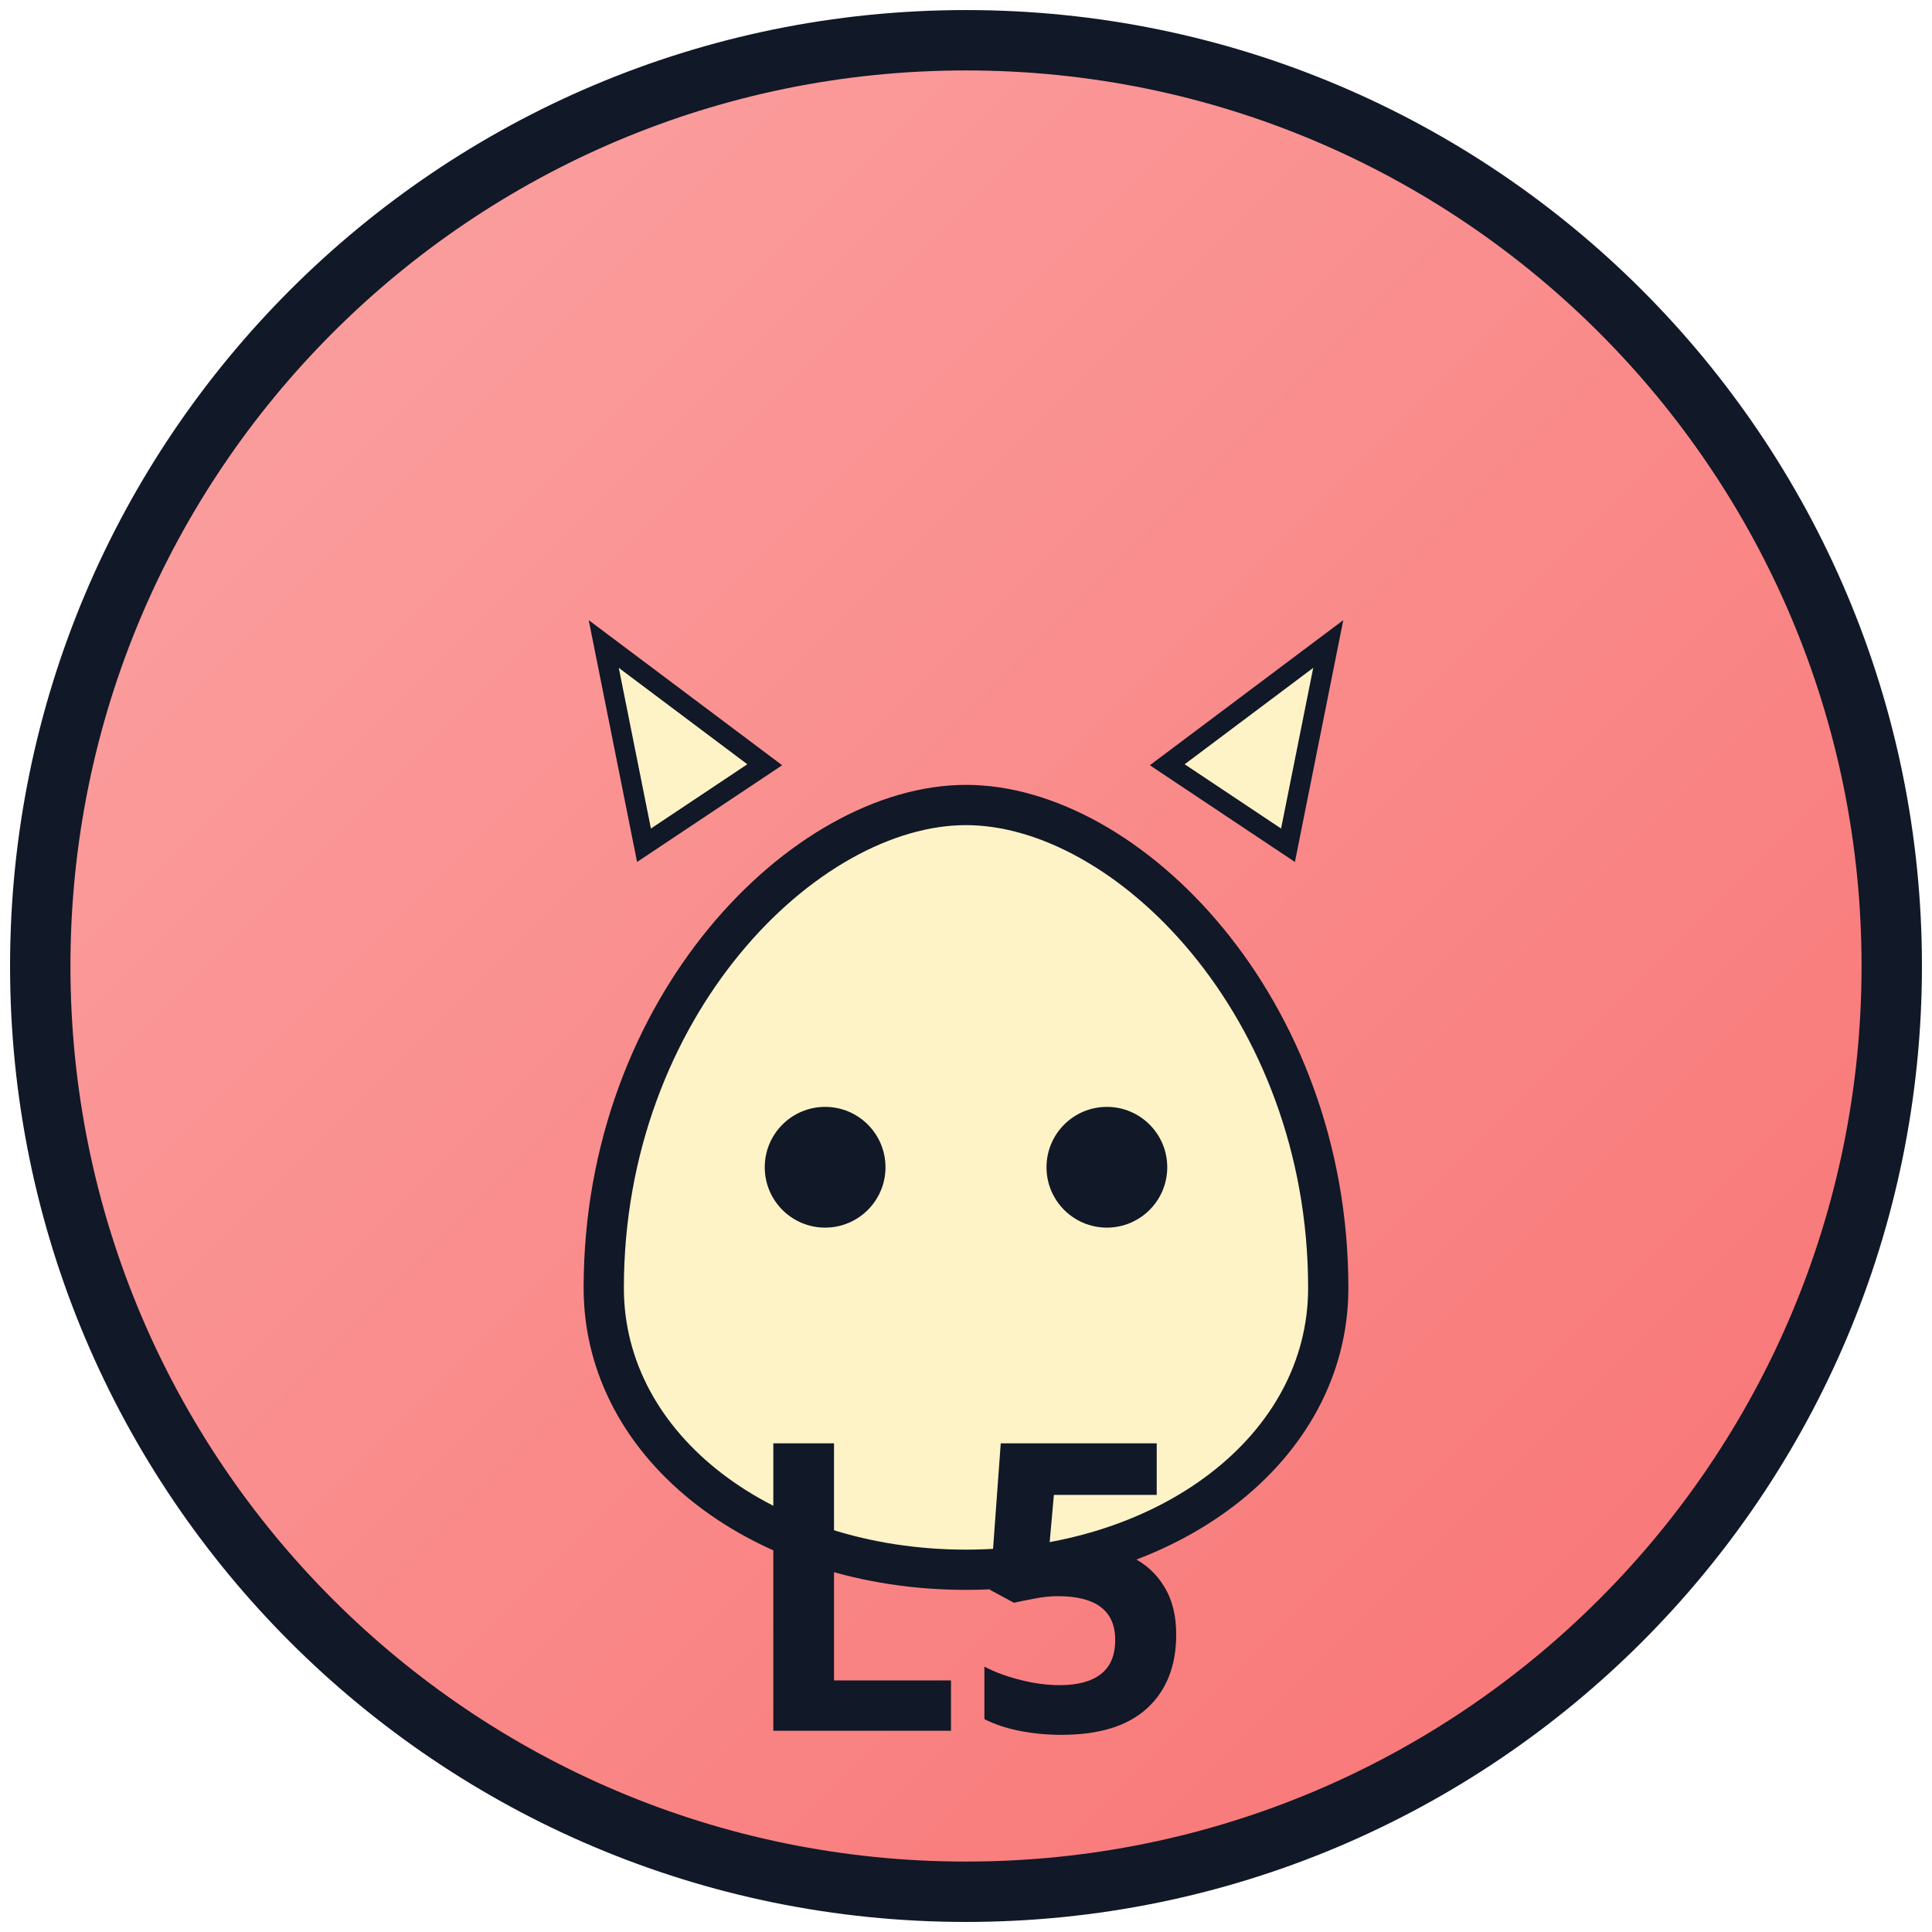
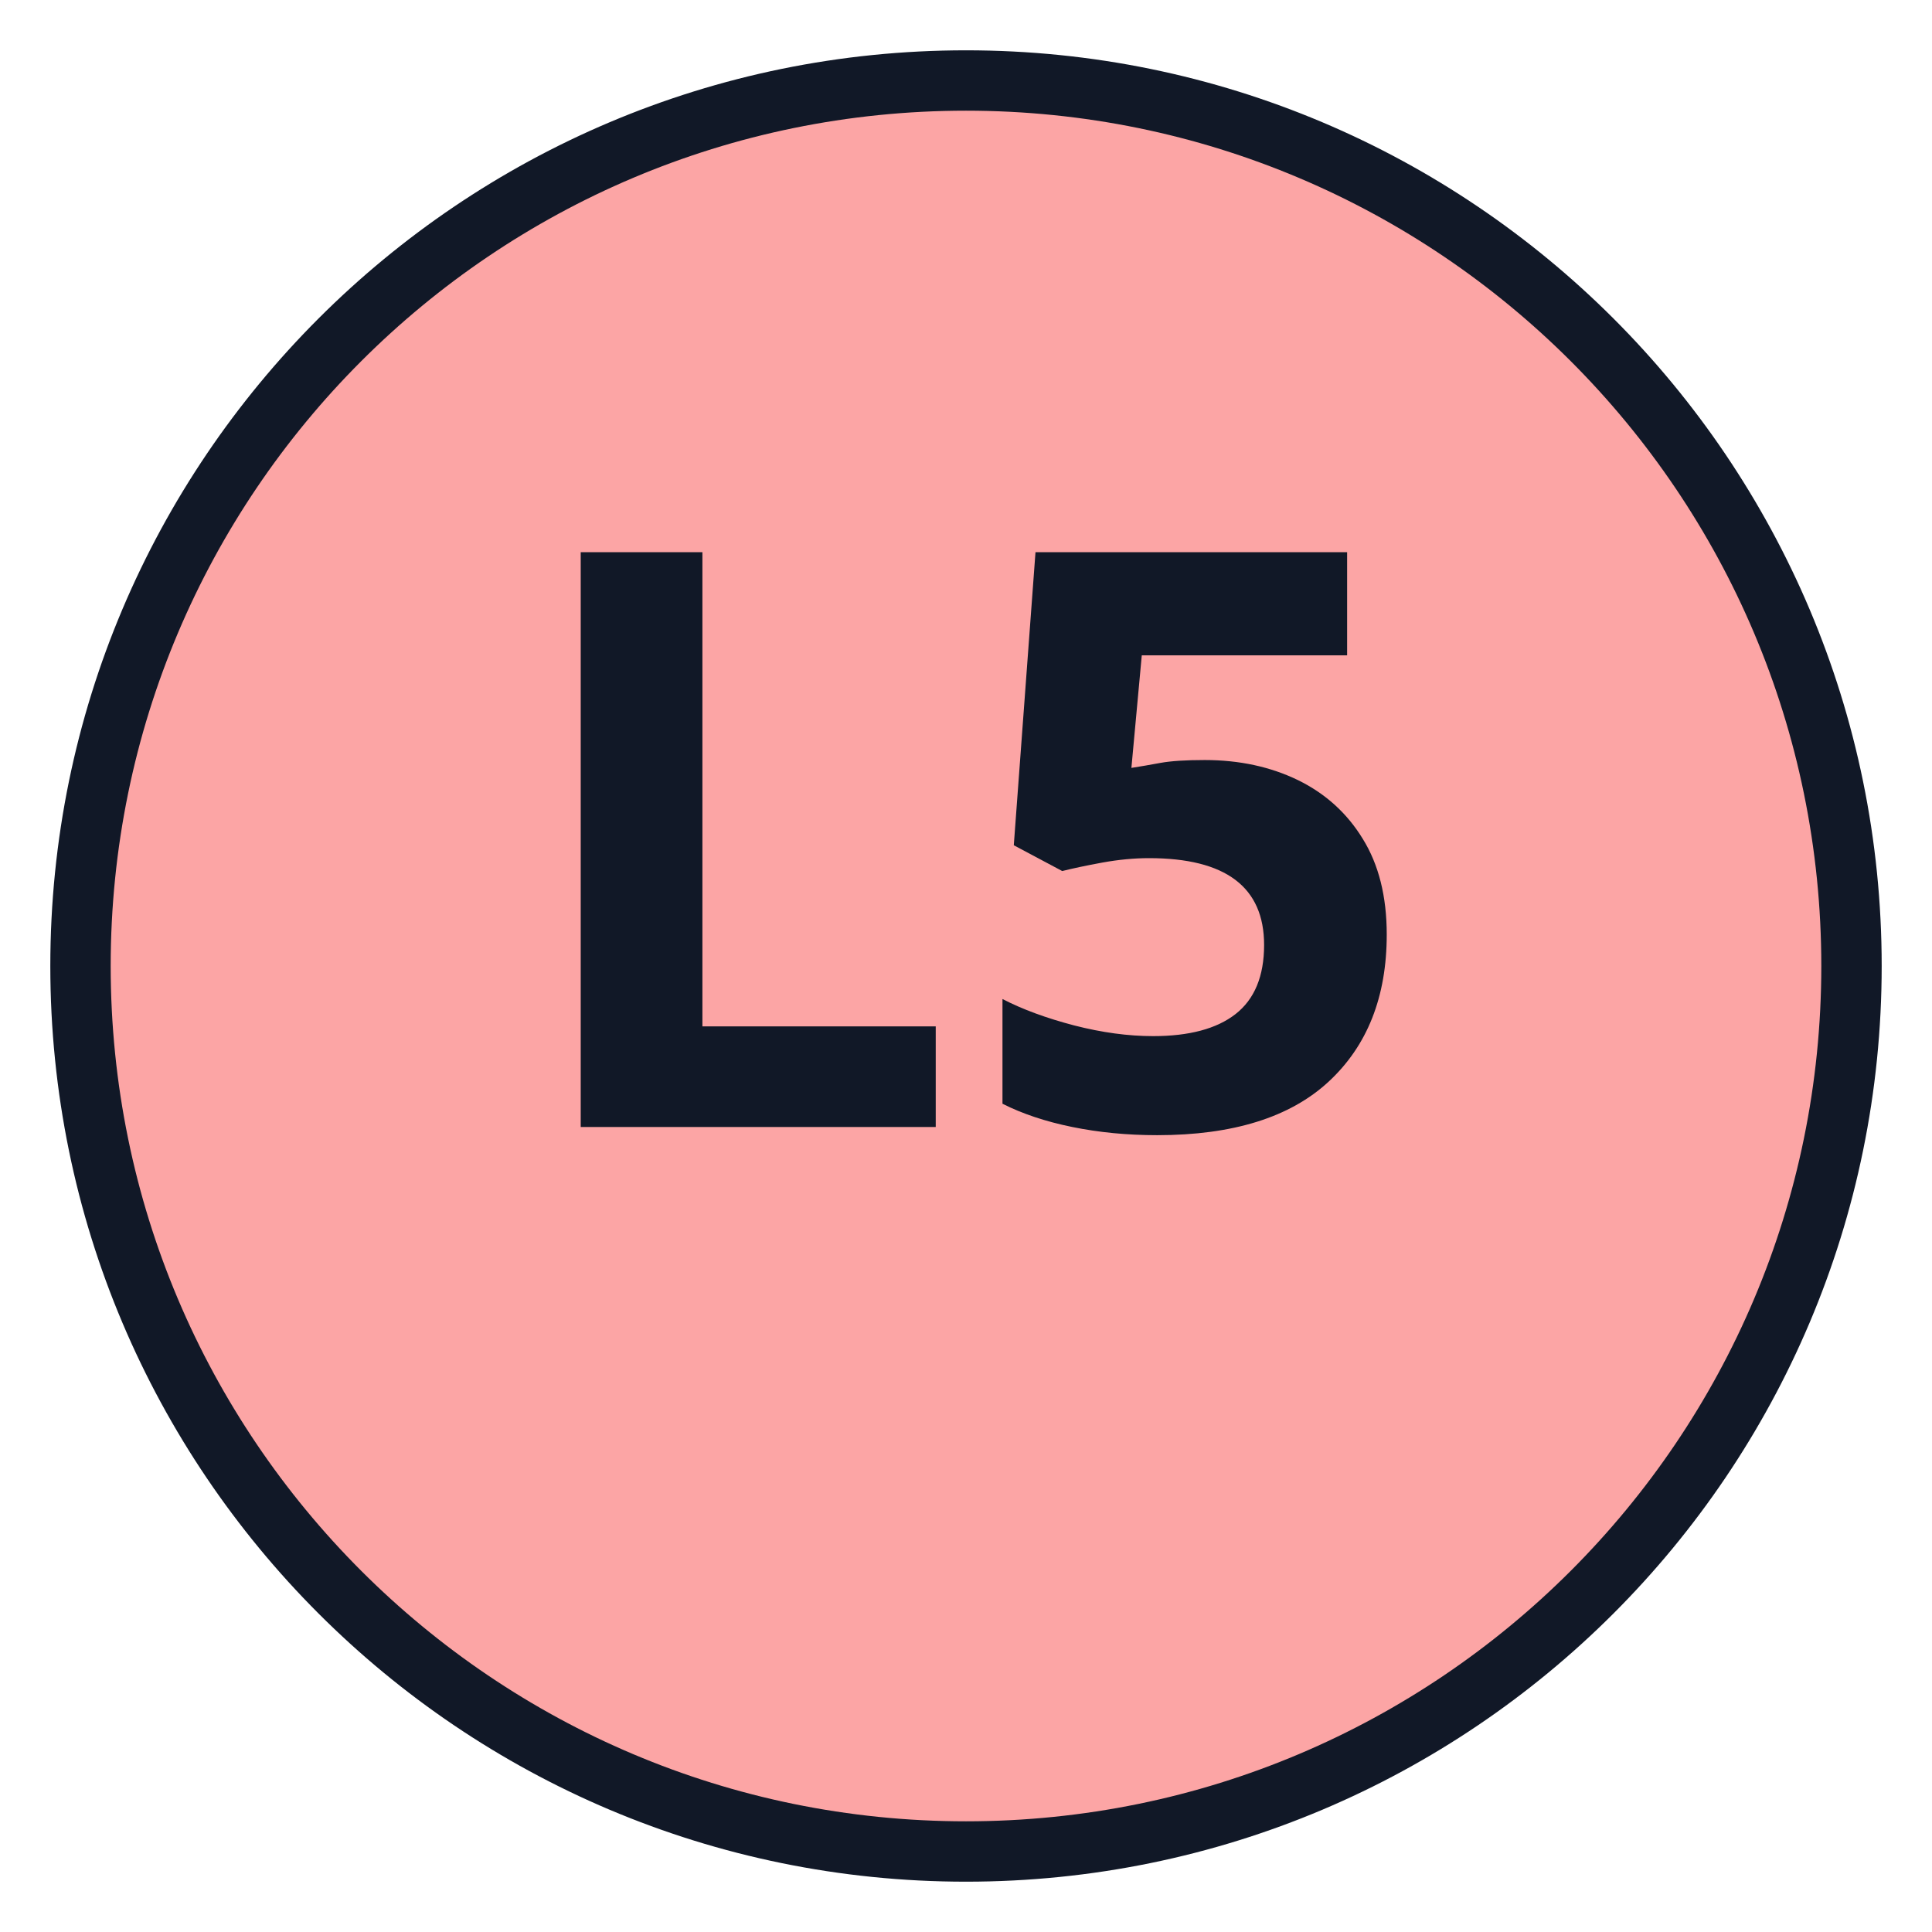
<svg xmlns="http://www.w3.org/2000/svg" viewBox="0 0 96 96">
-   <defs>
-     <linearGradient id="g" x1="0" x2="1" y1="0" y2="1">
-       <stop offset="0" stop-color="#fca5a5" />
-       <stop offset="1" stop-color="#f87171" />
-     </linearGradient>
-   </defs>
-   <circle cx="48" cy="48" r="46" fill="url(#g)" stroke="#111827" stroke-width="3" />
-   <path d="M30 64c0-14 10-24 18-24s18 10 18 24c0 8-8 14-18 14s-18-6-18-14z" fill="#fef3c7" stroke="#111827" stroke-width="2" />
-   <path d="M38 38l-8-6 2 10zM58 38l8-6-2 10z" fill="#fef3c7" stroke="#111827" stroke-width="1" />
-   <circle cx="41" cy="58" r="3" fill="#111827" />
-   <circle cx="55" cy="58" r="3" fill="#111827" />
-   <text x="48" y="86" text-anchor="middle" font-family="ui-sans-serif,system-ui" font-size="20" font-weight="700" fill="#111827">L5</text>
+   <circle cx="48" cy="48" r="44" fill="#fca5a5" stroke="#111827" stroke-width="3" />
+   <text x="48" y="56" text-anchor="middle" font-family="system-ui,ui-sans-serif" font-size="40" font-weight="800" fill="#111827">L5</text>
</svg>
